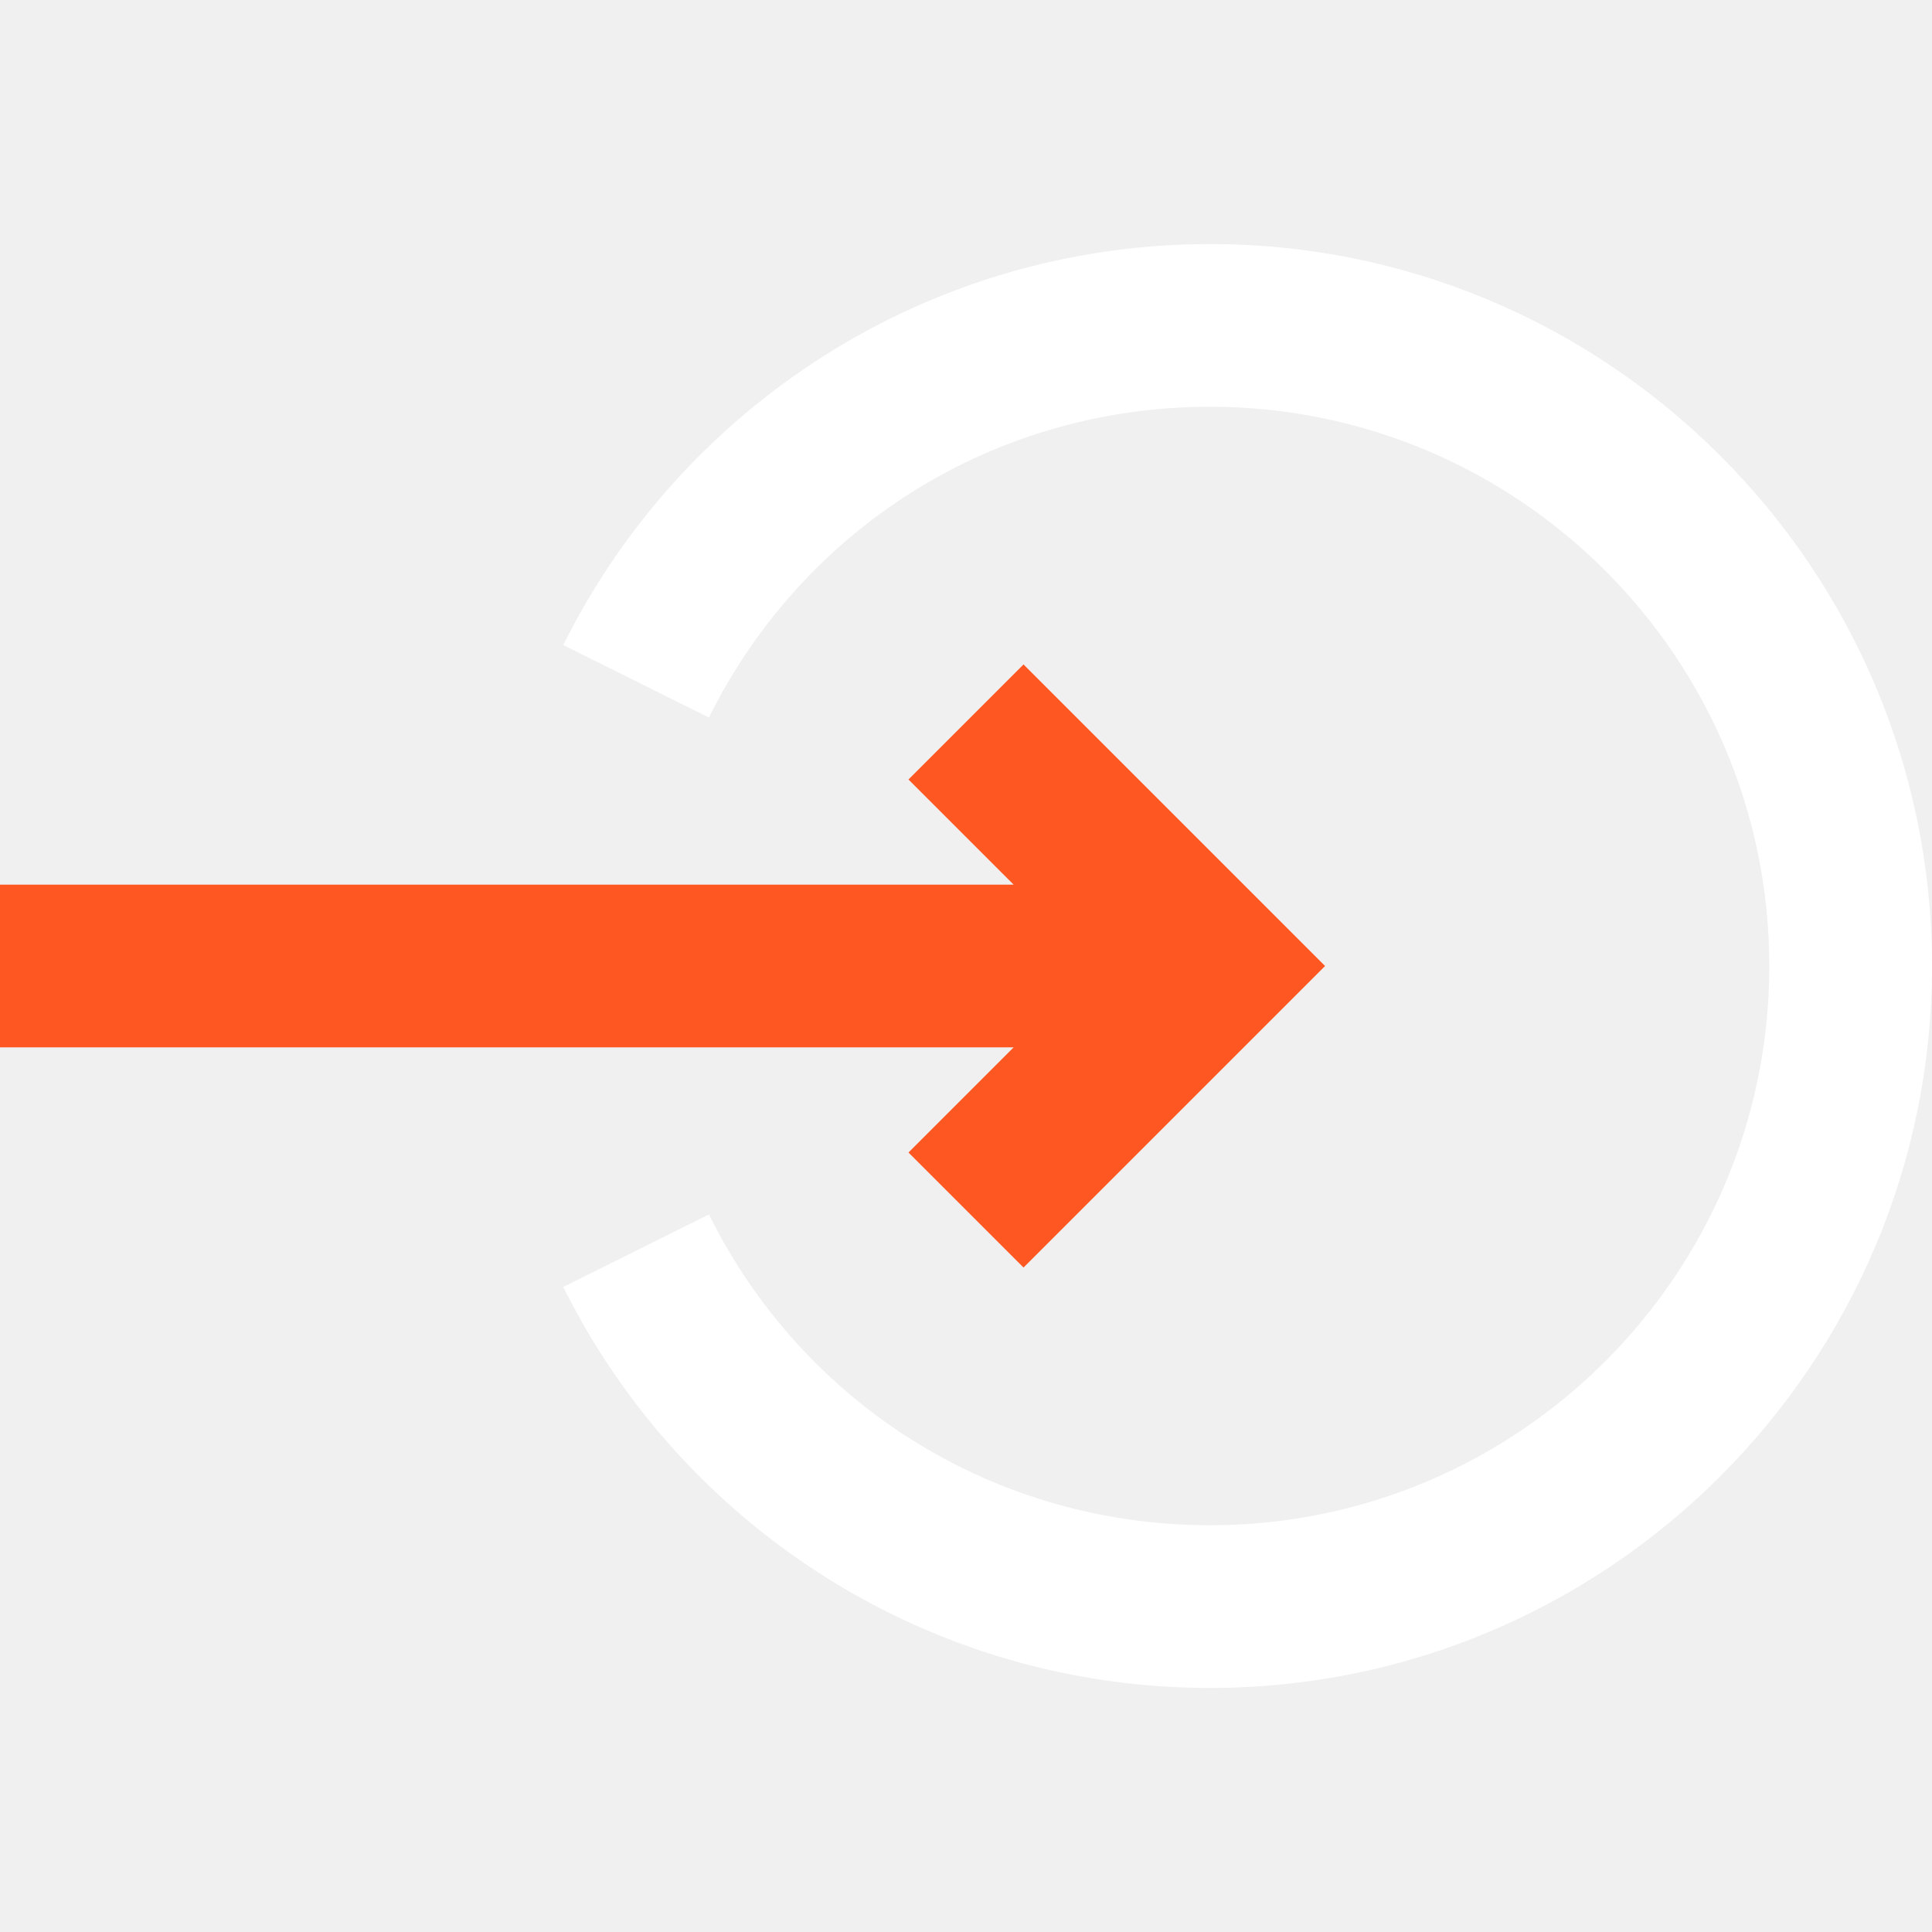
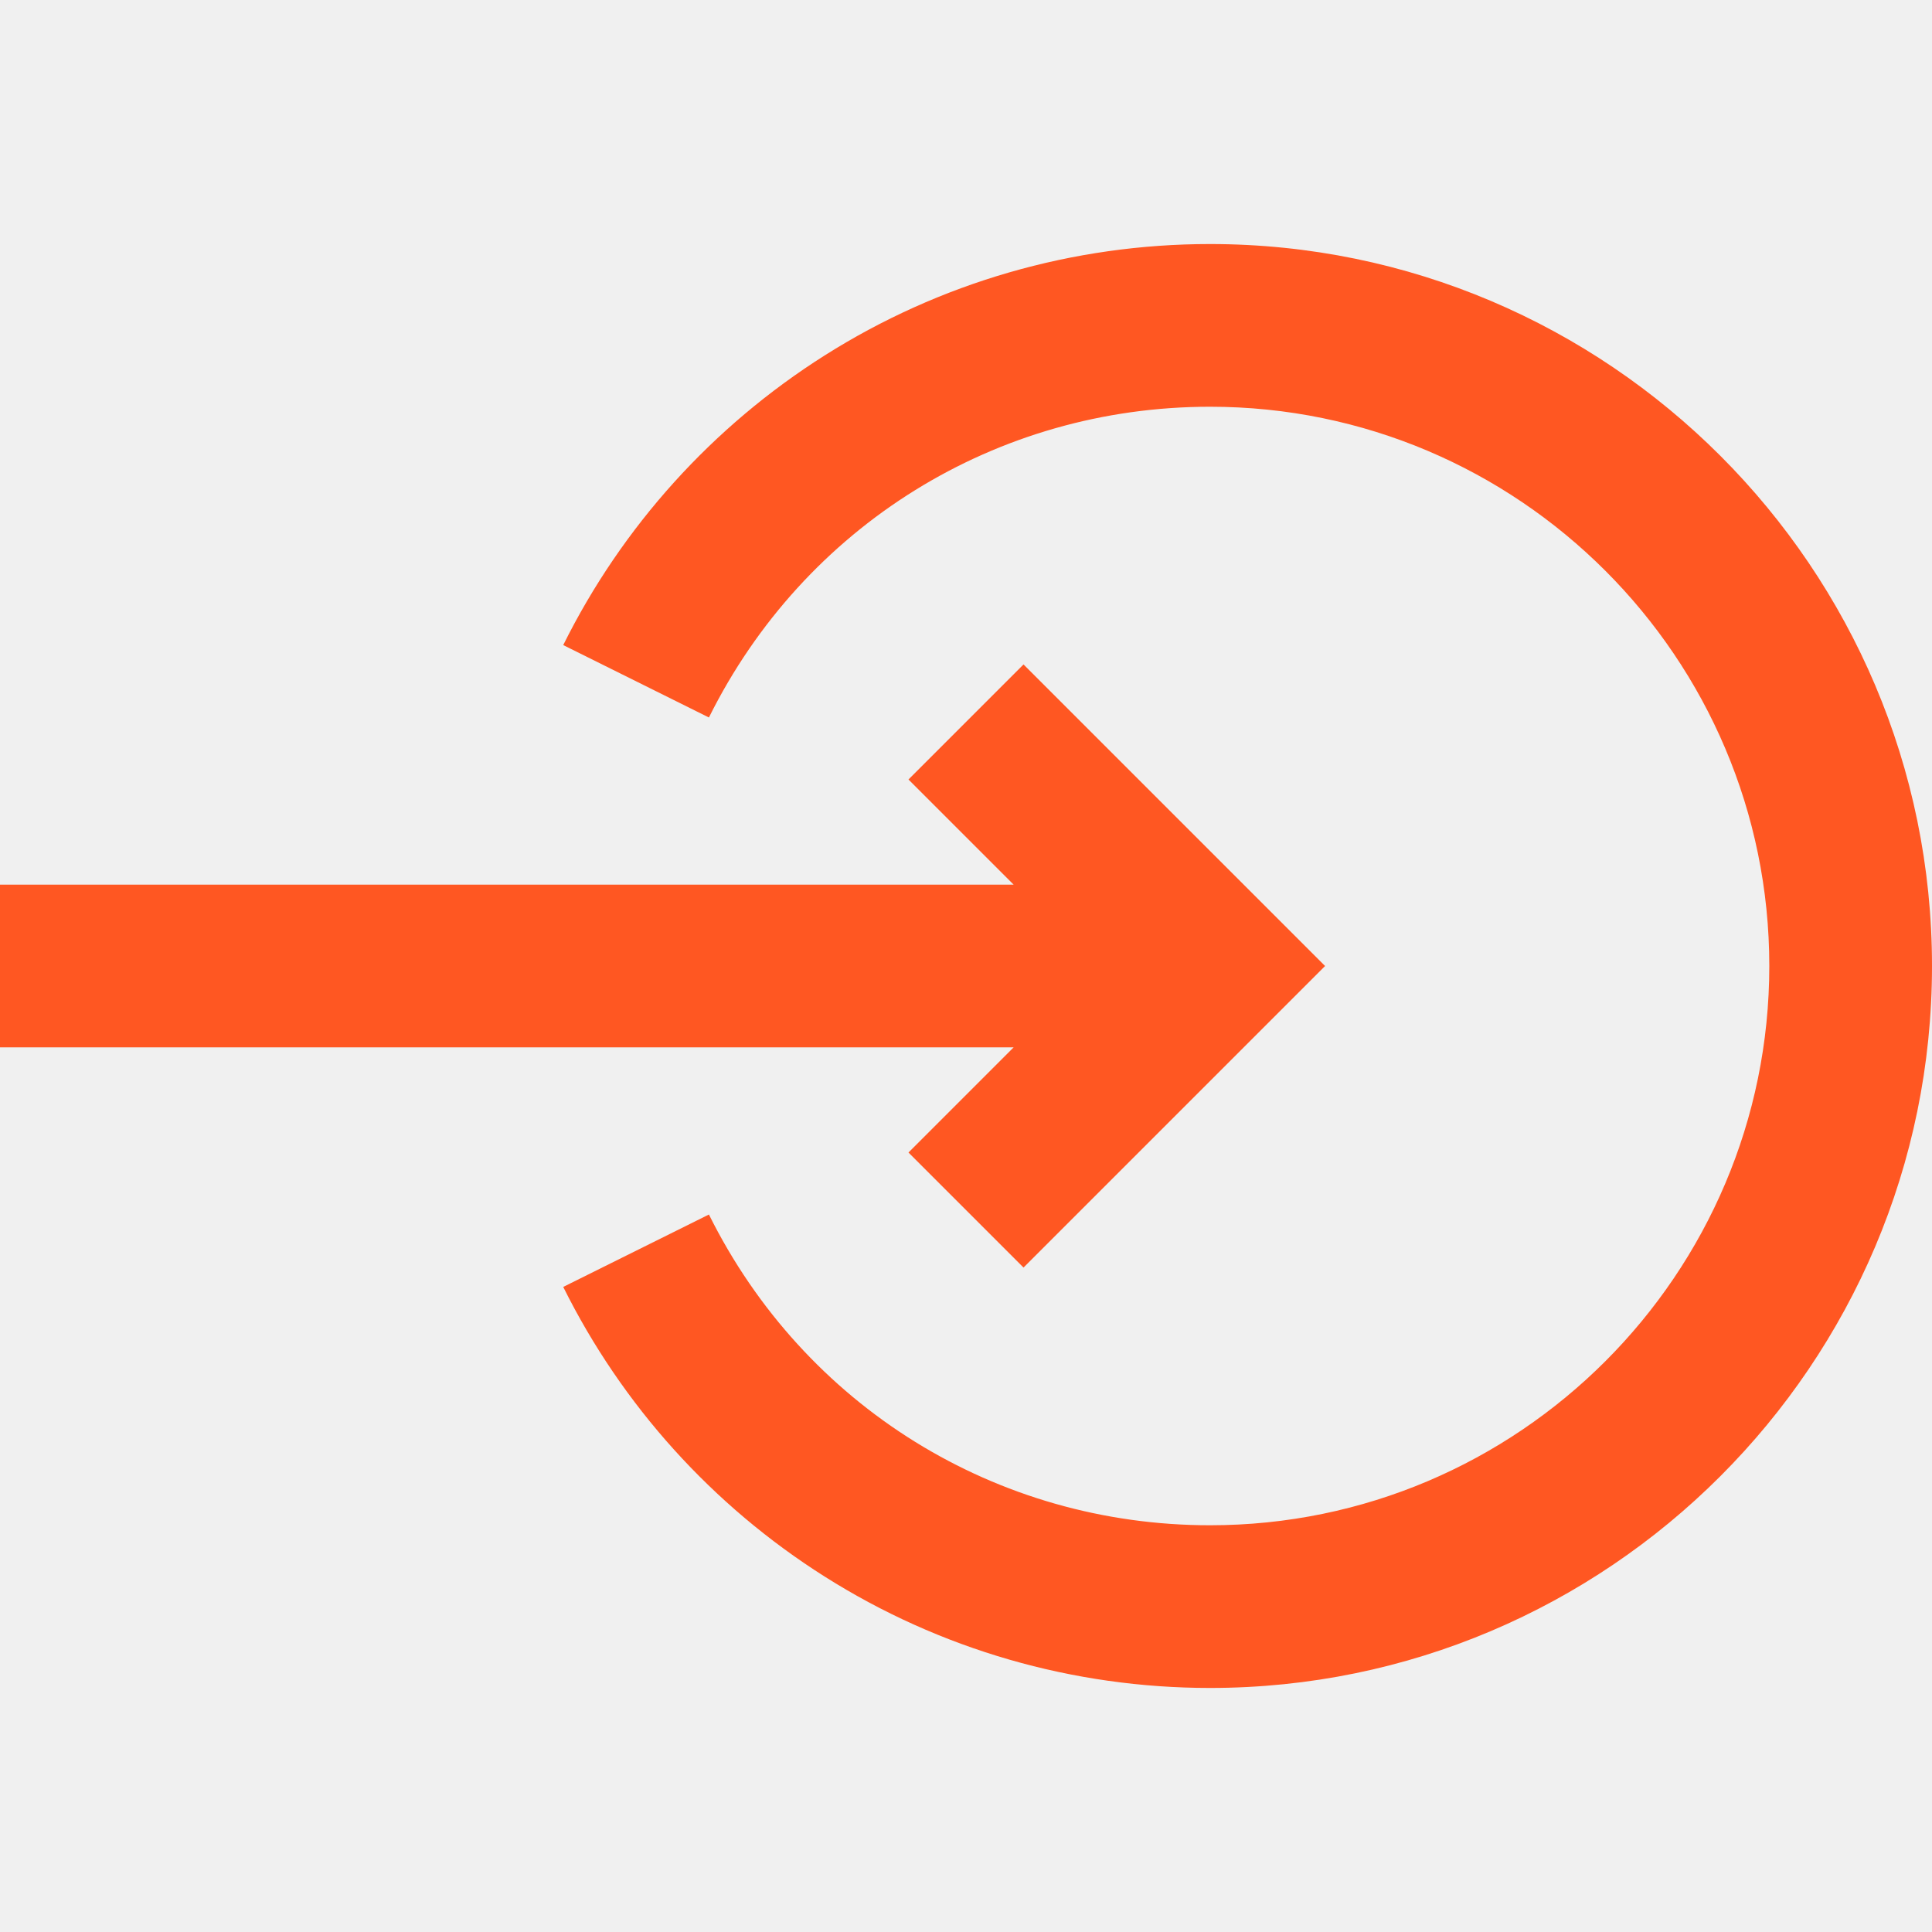
<svg xmlns="http://www.w3.org/2000/svg" version="1.1" id="Layer_1" x="0px" y="0px" viewBox="0 0 475 475" style="enable-background:new 0 0 475 475;" xml:space="preserve">
  <g>
-     <path style="fill:#fff;" d="M297.5,60c-33.67,0-66.443,9.476-94.776,27.403c-27.546,17.429-49.763,42.048-64.25,71.196   l35.82,17.803C197.716,129.275,244.926,100,297.5,100c75.818,0,137.5,61.682,137.5,137.5S373.318,375,297.5,375   c-52.574,0-99.784-29.275-123.205-76.401l-35.82,17.803c14.486,29.147,36.704,53.767,64.25,71.196   C231.057,405.524,263.83,415,297.5,415c97.874,0,177.5-79.626,177.5-177.5S395.374,60,297.5,60z" />
+     <path style="fill:#ff5722;" d="M297.5,60c-33.67,0-66.443,9.476-94.776,27.403c-27.546,17.429-49.763,42.048-64.25,71.196   l35.82,17.803C197.716,129.275,244.926,100,297.5,100c75.818,0,137.5,61.682,137.5,137.5S373.318,375,297.5,375   c-52.574,0-99.784-29.275-123.205-76.401l-35.82,17.803c14.486,29.147,36.704,53.767,64.25,71.196   C231.057,405.524,263.83,415,297.5,415c97.874,0,177.5-79.626,177.5-177.5S395.374,60,297.5,60z" />
    <polygon style="fill:#ff5722;" points="223.358,283.358 251.642,311.642 325.784,237.5 251.642,163.358 223.358,191.642   249.216,217.5 0,217.5 0,257.5 249.216,257.5  " />
  </g>
  <g>
</g>
  <g>
</g>
  <g>
</g>
  <g>
</g>
  <g>
</g>
  <g>
</g>
  <g>
</g>
  <g>
</g>
  <g>
</g>
  <g>
</g>
  <g>
</g>
  <g>
</g>
  <g>
</g>
  <g>
</g>
  <g>
</g>
</svg>
